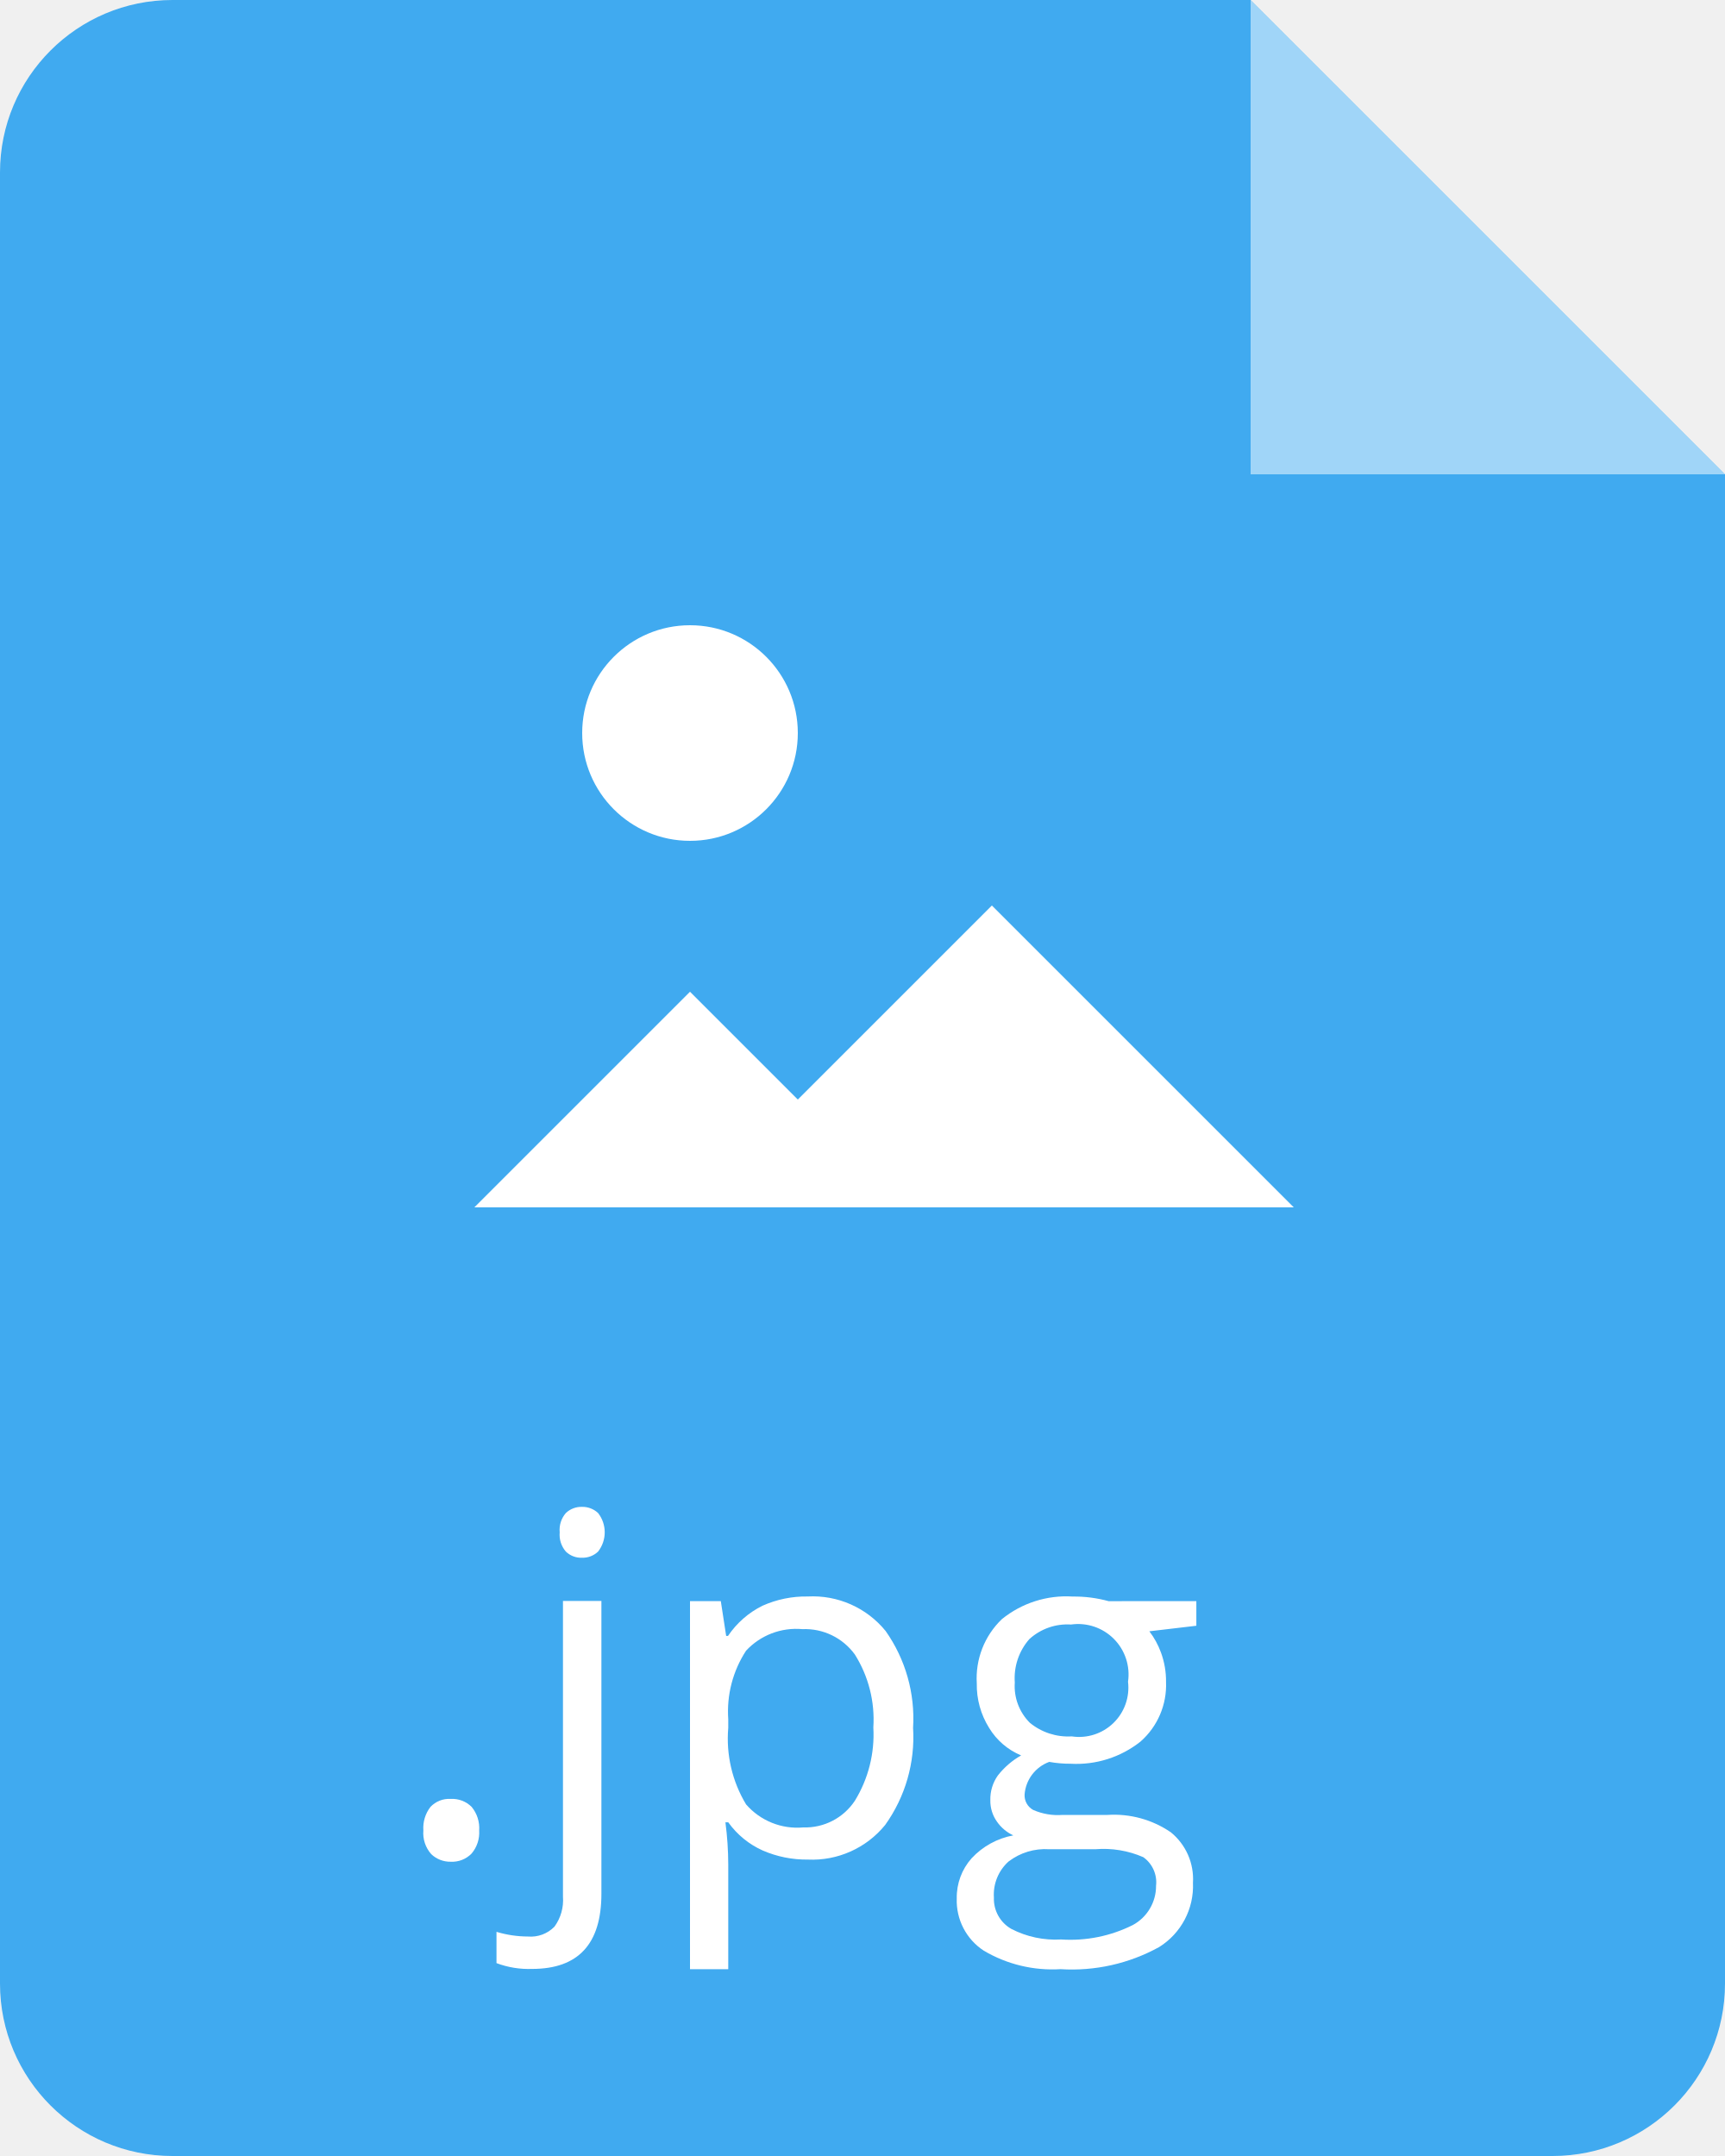
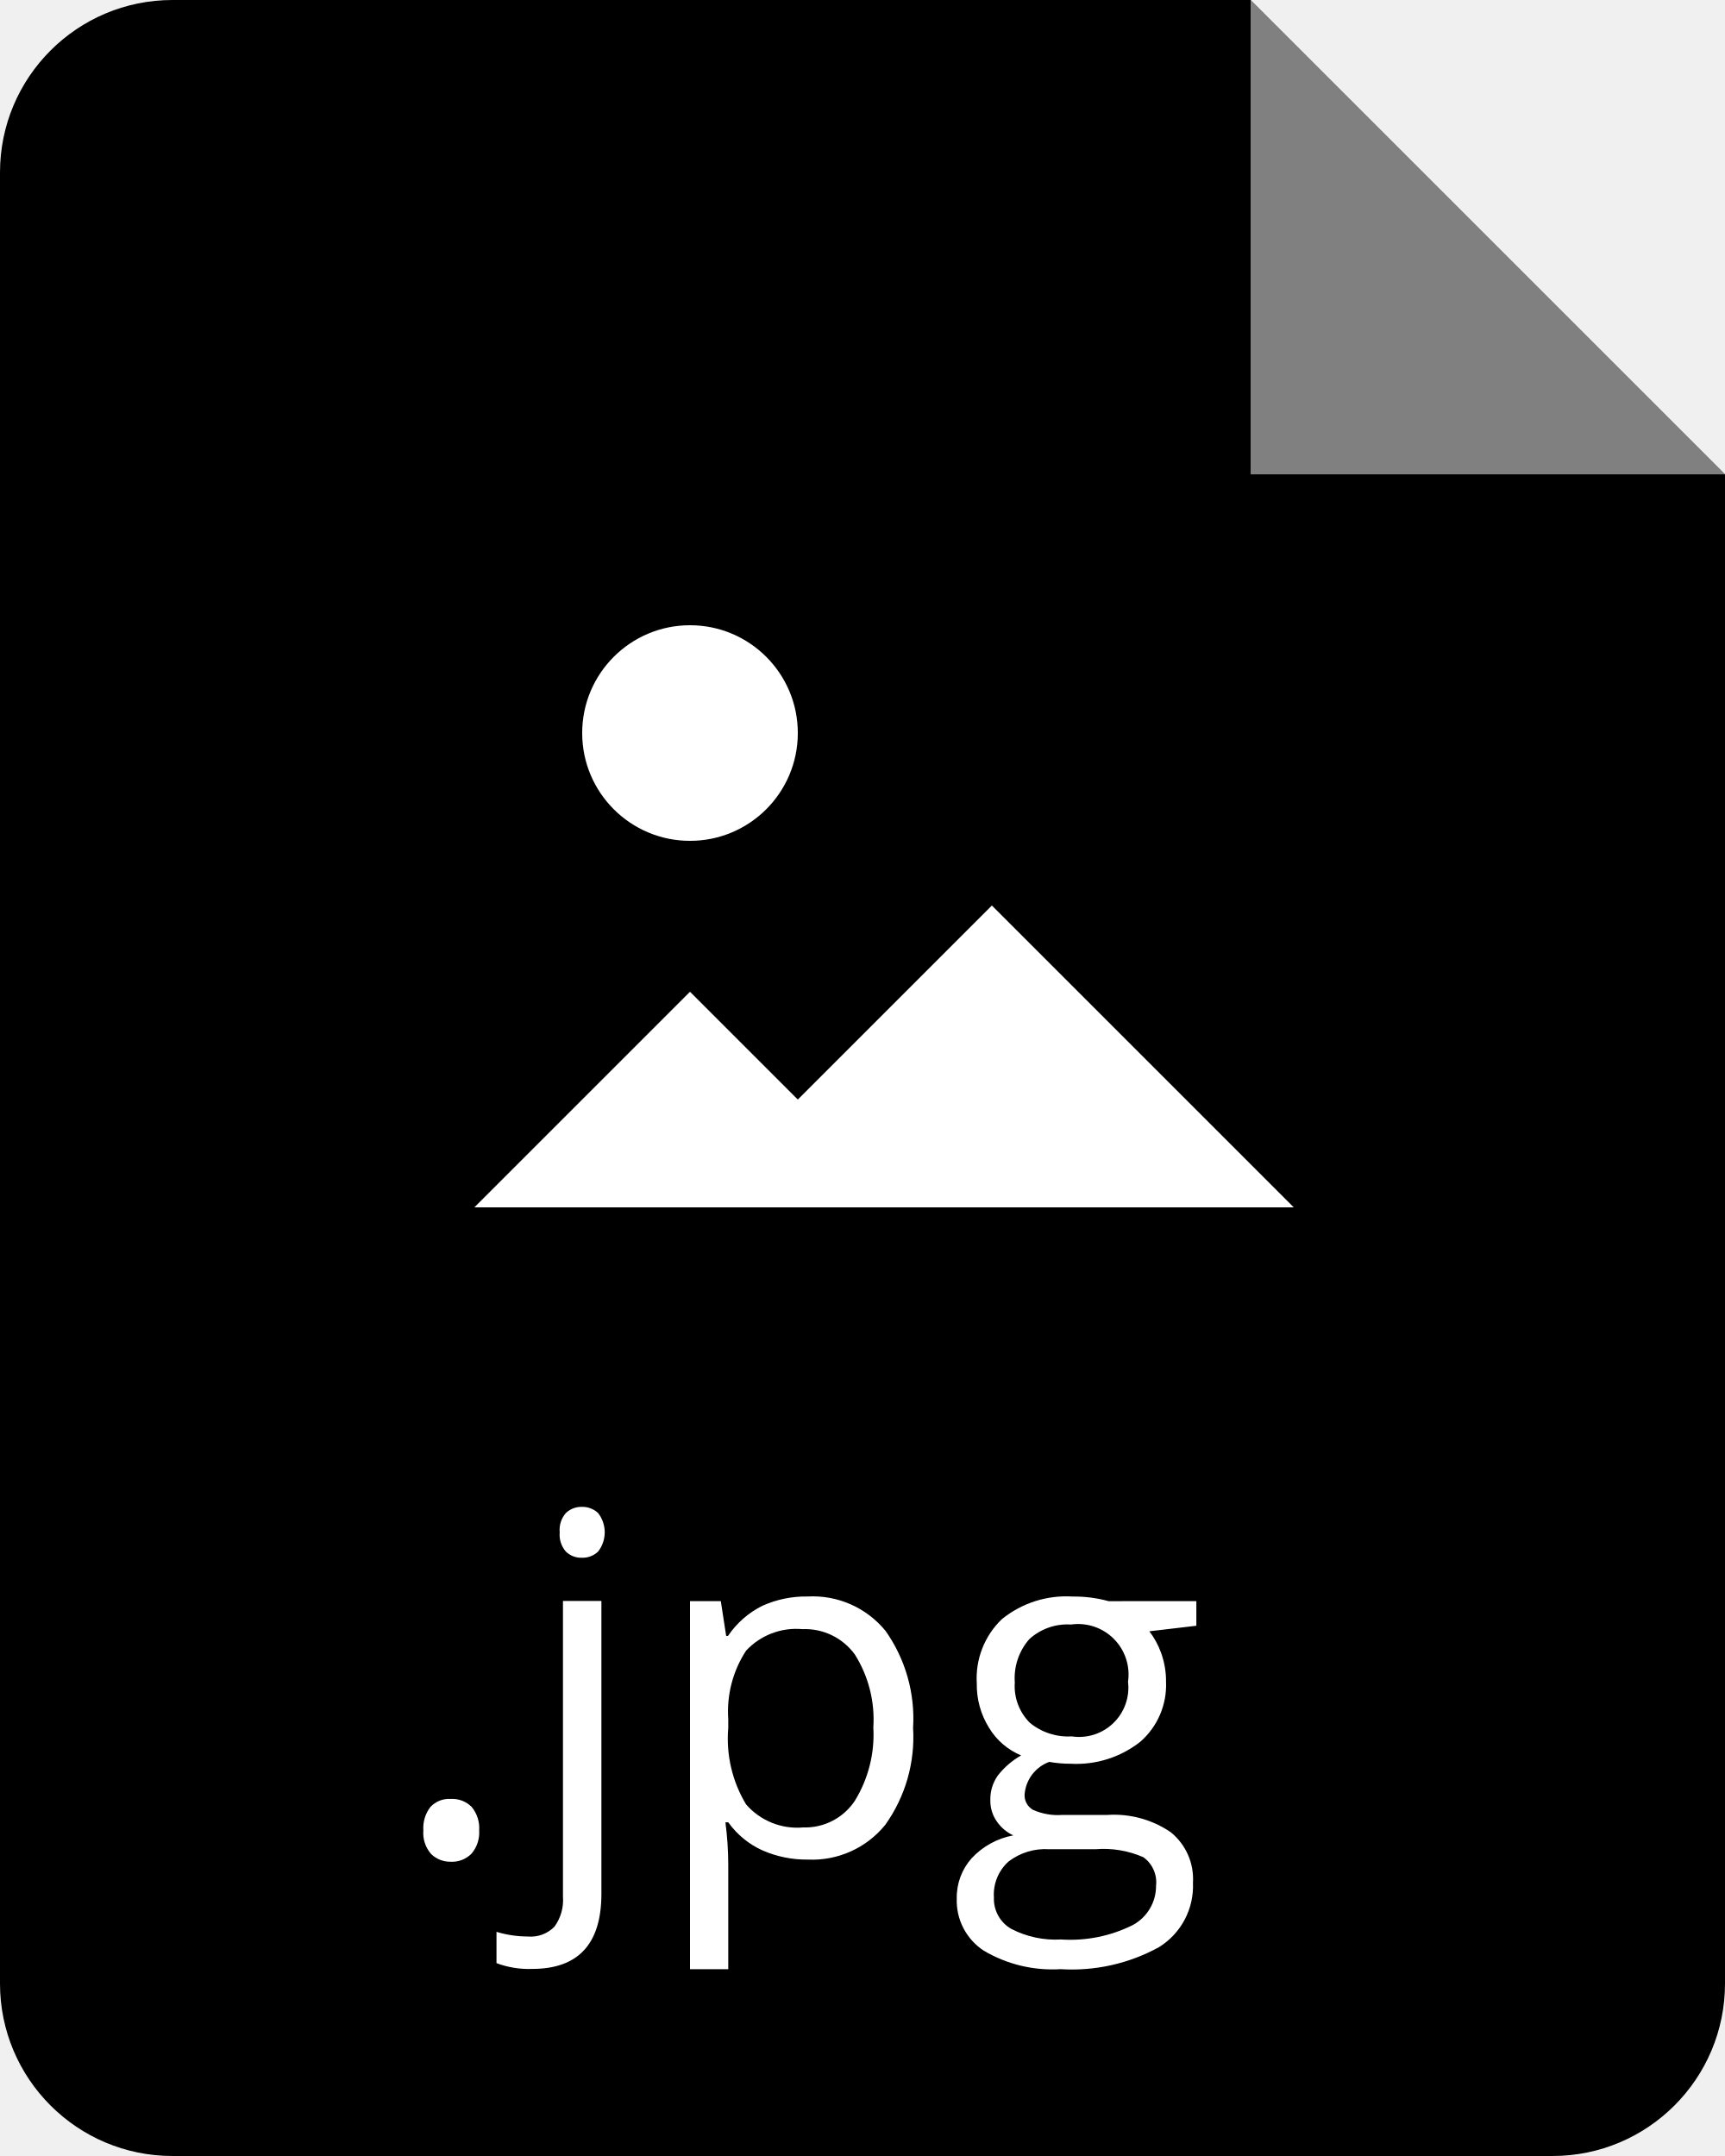
<svg xmlns="http://www.w3.org/2000/svg" width="28" height="35" viewBox="0 0 28 35">
  <defs>
-     <style>.cls-1{fill:#40aaf0;}.cls-2,.cls-3{fill:#fff;}.cls-2{opacity:0.5;}</style>
+     <style>.cls-2,.cls-3{fill:#fff;}.cls-2{opacity:0.5;}</style>
  </defs>
  <g id="Layer_2" data-name="Layer 2">
    <g id="Layer_1-2" data-name="Layer 1">
      <path class="cls-1" d="M2.8,0A2.8,2.8,0,0,0,0,2.8V32.2A2.8,2.8,0,0,0,2.8,35H25.2A2.8,2.8,0,0,0,28,32.2V7.7L20.3,0Z" />
      <polygon class="cls-2" points="28 7.7 20.3 0 20.3 7.7 28 7.7" />
      <path class="cls-3" d="M6.872,29.715a.559.559,0,0,1,.115-.382.417.417,0,0,1,.329-.13.447.447,0,0,1,.34.13.541.541,0,0,1,.122.382.526.526,0,0,1-.124.376.441.441,0,0,1-.338.132A.446.446,0,0,1,7,30.1.514.514,0,0,1,6.872,29.715Z" />
      <path class="cls-3" d="M8.638,31.963a1.49,1.49,0,0,1-.579-.094v-.508a1.787,1.787,0,0,0,.51.076A.537.537,0,0,0,9,31.277a.731.731,0,0,0,.138-.487v-4.8h.624v4.753Q9.762,31.963,8.638,31.963Zm.447-7.087a.416.416,0,0,1,.1-.314.365.365,0,0,1,.263-.1.371.371,0,0,1,.26.1.508.508,0,0,1,0,.626.361.361,0,0,1-.26.1.356.356,0,0,1-.263-.1A.418.418,0,0,1,9.085,24.876Z" />
      <path class="cls-3" d="M13.114,30.188a1.788,1.788,0,0,1-.735-.148,1.381,1.381,0,0,1-.558-.457h-.046a5.371,5.371,0,0,1,.046.685v1.7H11.2V25.992H11.7l.087.565h.03a1.453,1.453,0,0,1,.56-.49,1.723,1.723,0,0,1,.733-.15,1.524,1.524,0,0,1,1.266.561,2.466,2.466,0,0,1,.445,1.571,2.45,2.45,0,0,1-.453,1.577A1.526,1.526,0,0,1,13.114,30.188Zm-.09-3.741a1.11,1.11,0,0,0-.914.35,1.806,1.806,0,0,0-.289,1.113v.139a2.065,2.065,0,0,0,.289,1.243,1.1,1.1,0,0,0,.929.374.967.967,0,0,0,.837-.433,2.053,2.053,0,0,0,.3-1.191,1.981,1.981,0,0,0-.3-1.183A1,1,0,0,0,13.024,26.447Z" />
      <path class="cls-3" d="M19.419,25.992v.4l-.763.09a1.3,1.3,0,0,1,.188.343,1.342,1.342,0,0,1,.083.48,1.222,1.222,0,0,1-.414.967,1.674,1.674,0,0,1-1.136.36,1.913,1.913,0,0,1-.346-.03.614.614,0,0,0-.4.53.27.27,0,0,0,.139.25,1,1,0,0,0,.478.081h.729a1.632,1.632,0,0,1,1.028.282.978.978,0,0,1,.359.82,1.168,1.168,0,0,1-.549,1.043,2.93,2.93,0,0,1-1.6.359,2.183,2.183,0,0,1-1.246-.3.97.97,0,0,1-.439-.849.953.953,0,0,1,.241-.651,1.226,1.226,0,0,1,.677-.372.657.657,0,0,1-.265-.222.581.581,0,0,1-.108-.349.664.664,0,0,1,.121-.4,1.279,1.279,0,0,1,.379-.327,1.1,1.1,0,0,1-.52-.447,1.315,1.315,0,0,1-.2-.722,1.332,1.332,0,0,1,.407-1.043,1.658,1.658,0,0,1,1.15-.367,2.1,2.1,0,0,1,.583.075Zm-3.286,4.813a.561.561,0,0,0,.282.508,1.56,1.56,0,0,0,.809.172,2.263,2.263,0,0,0,1.163-.234.72.72,0,0,0,.378-.638.5.5,0,0,0-.207-.464,1.615,1.615,0,0,0-.779-.129h-.748a.979.979,0,0,0-.661.2A.722.722,0,0,0,16.133,30.805Zm.339-3.492a.84.84,0,0,0,.244.654.978.978,0,0,0,.68.221.8.8,0,0,0,.914-.887.819.819,0,0,0-.925-.929.917.917,0,0,0-.677.237A.961.961,0,0,0,16.472,27.313Z" />
      <polygon class="cls-3" points="7.7 19.6 11.2 16.1 14.7 19.6 7.7 19.6" />
      <polygon class="cls-3" points="11.2 19.6 16.1 14.7 21 19.6 11.2 19.6" />
      <circle class="cls-3" cx="11.2" cy="11.9" r="1.75" />
    </g>
  </g>
</svg>
